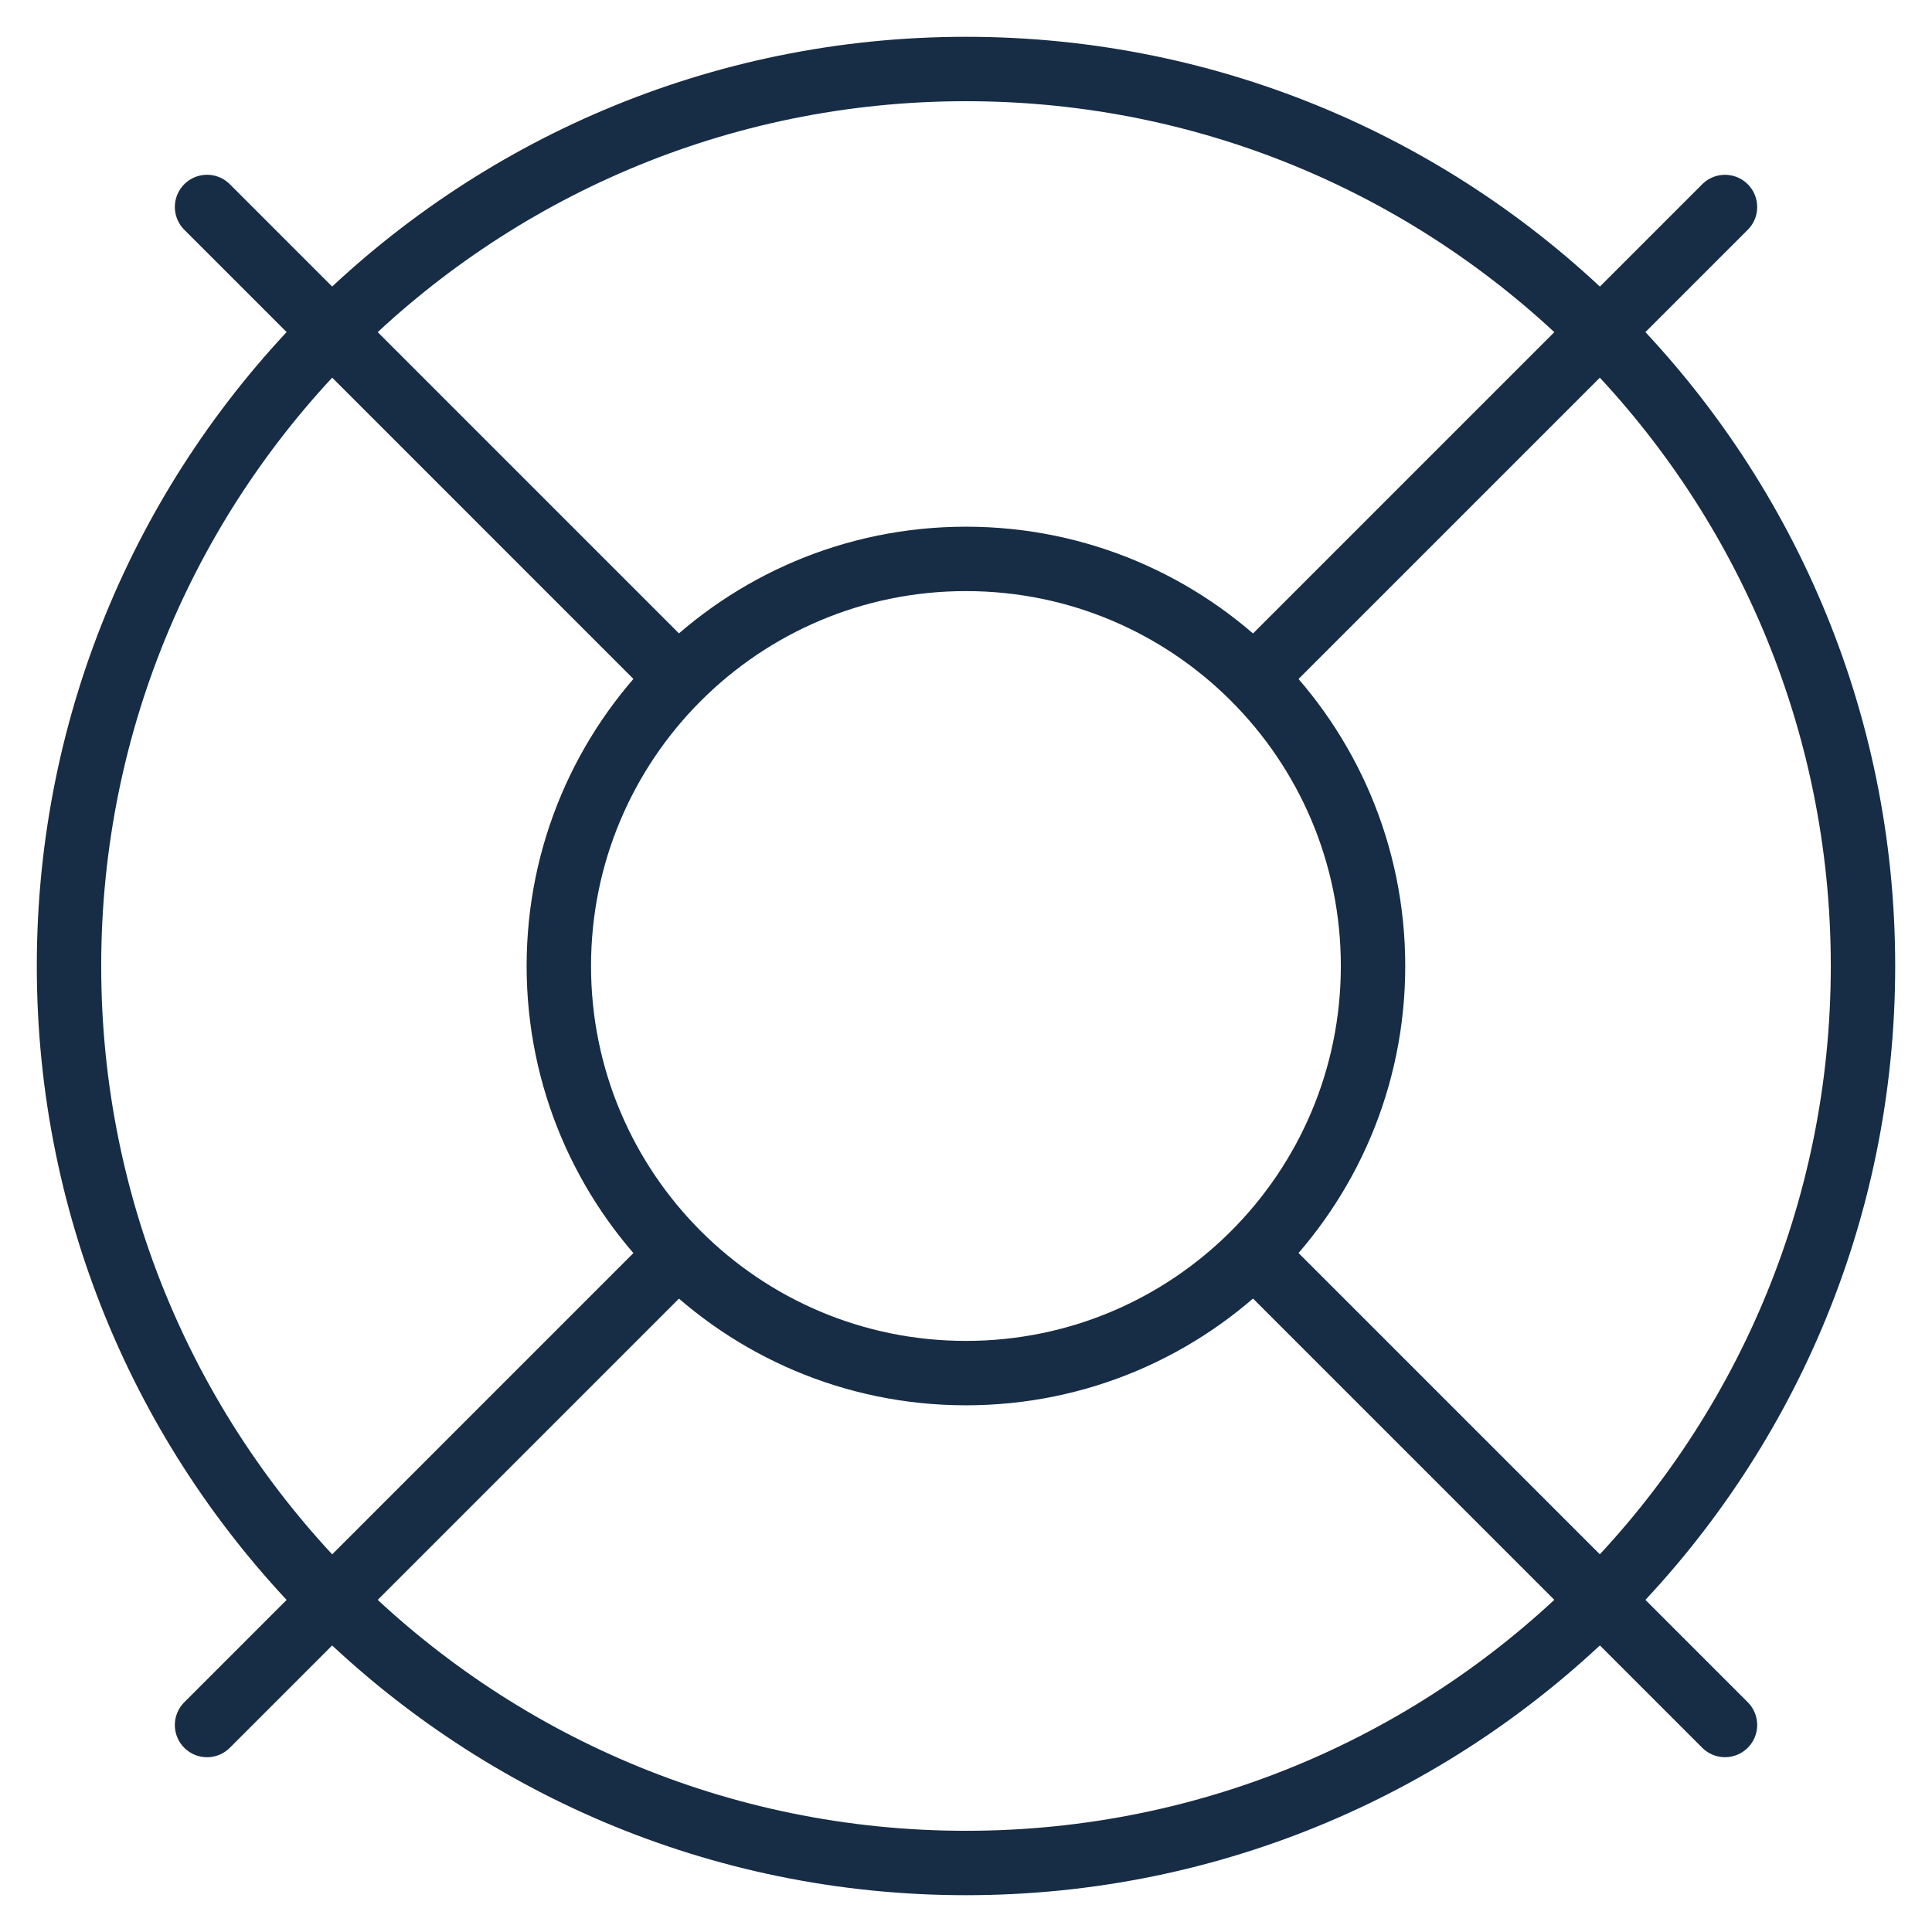
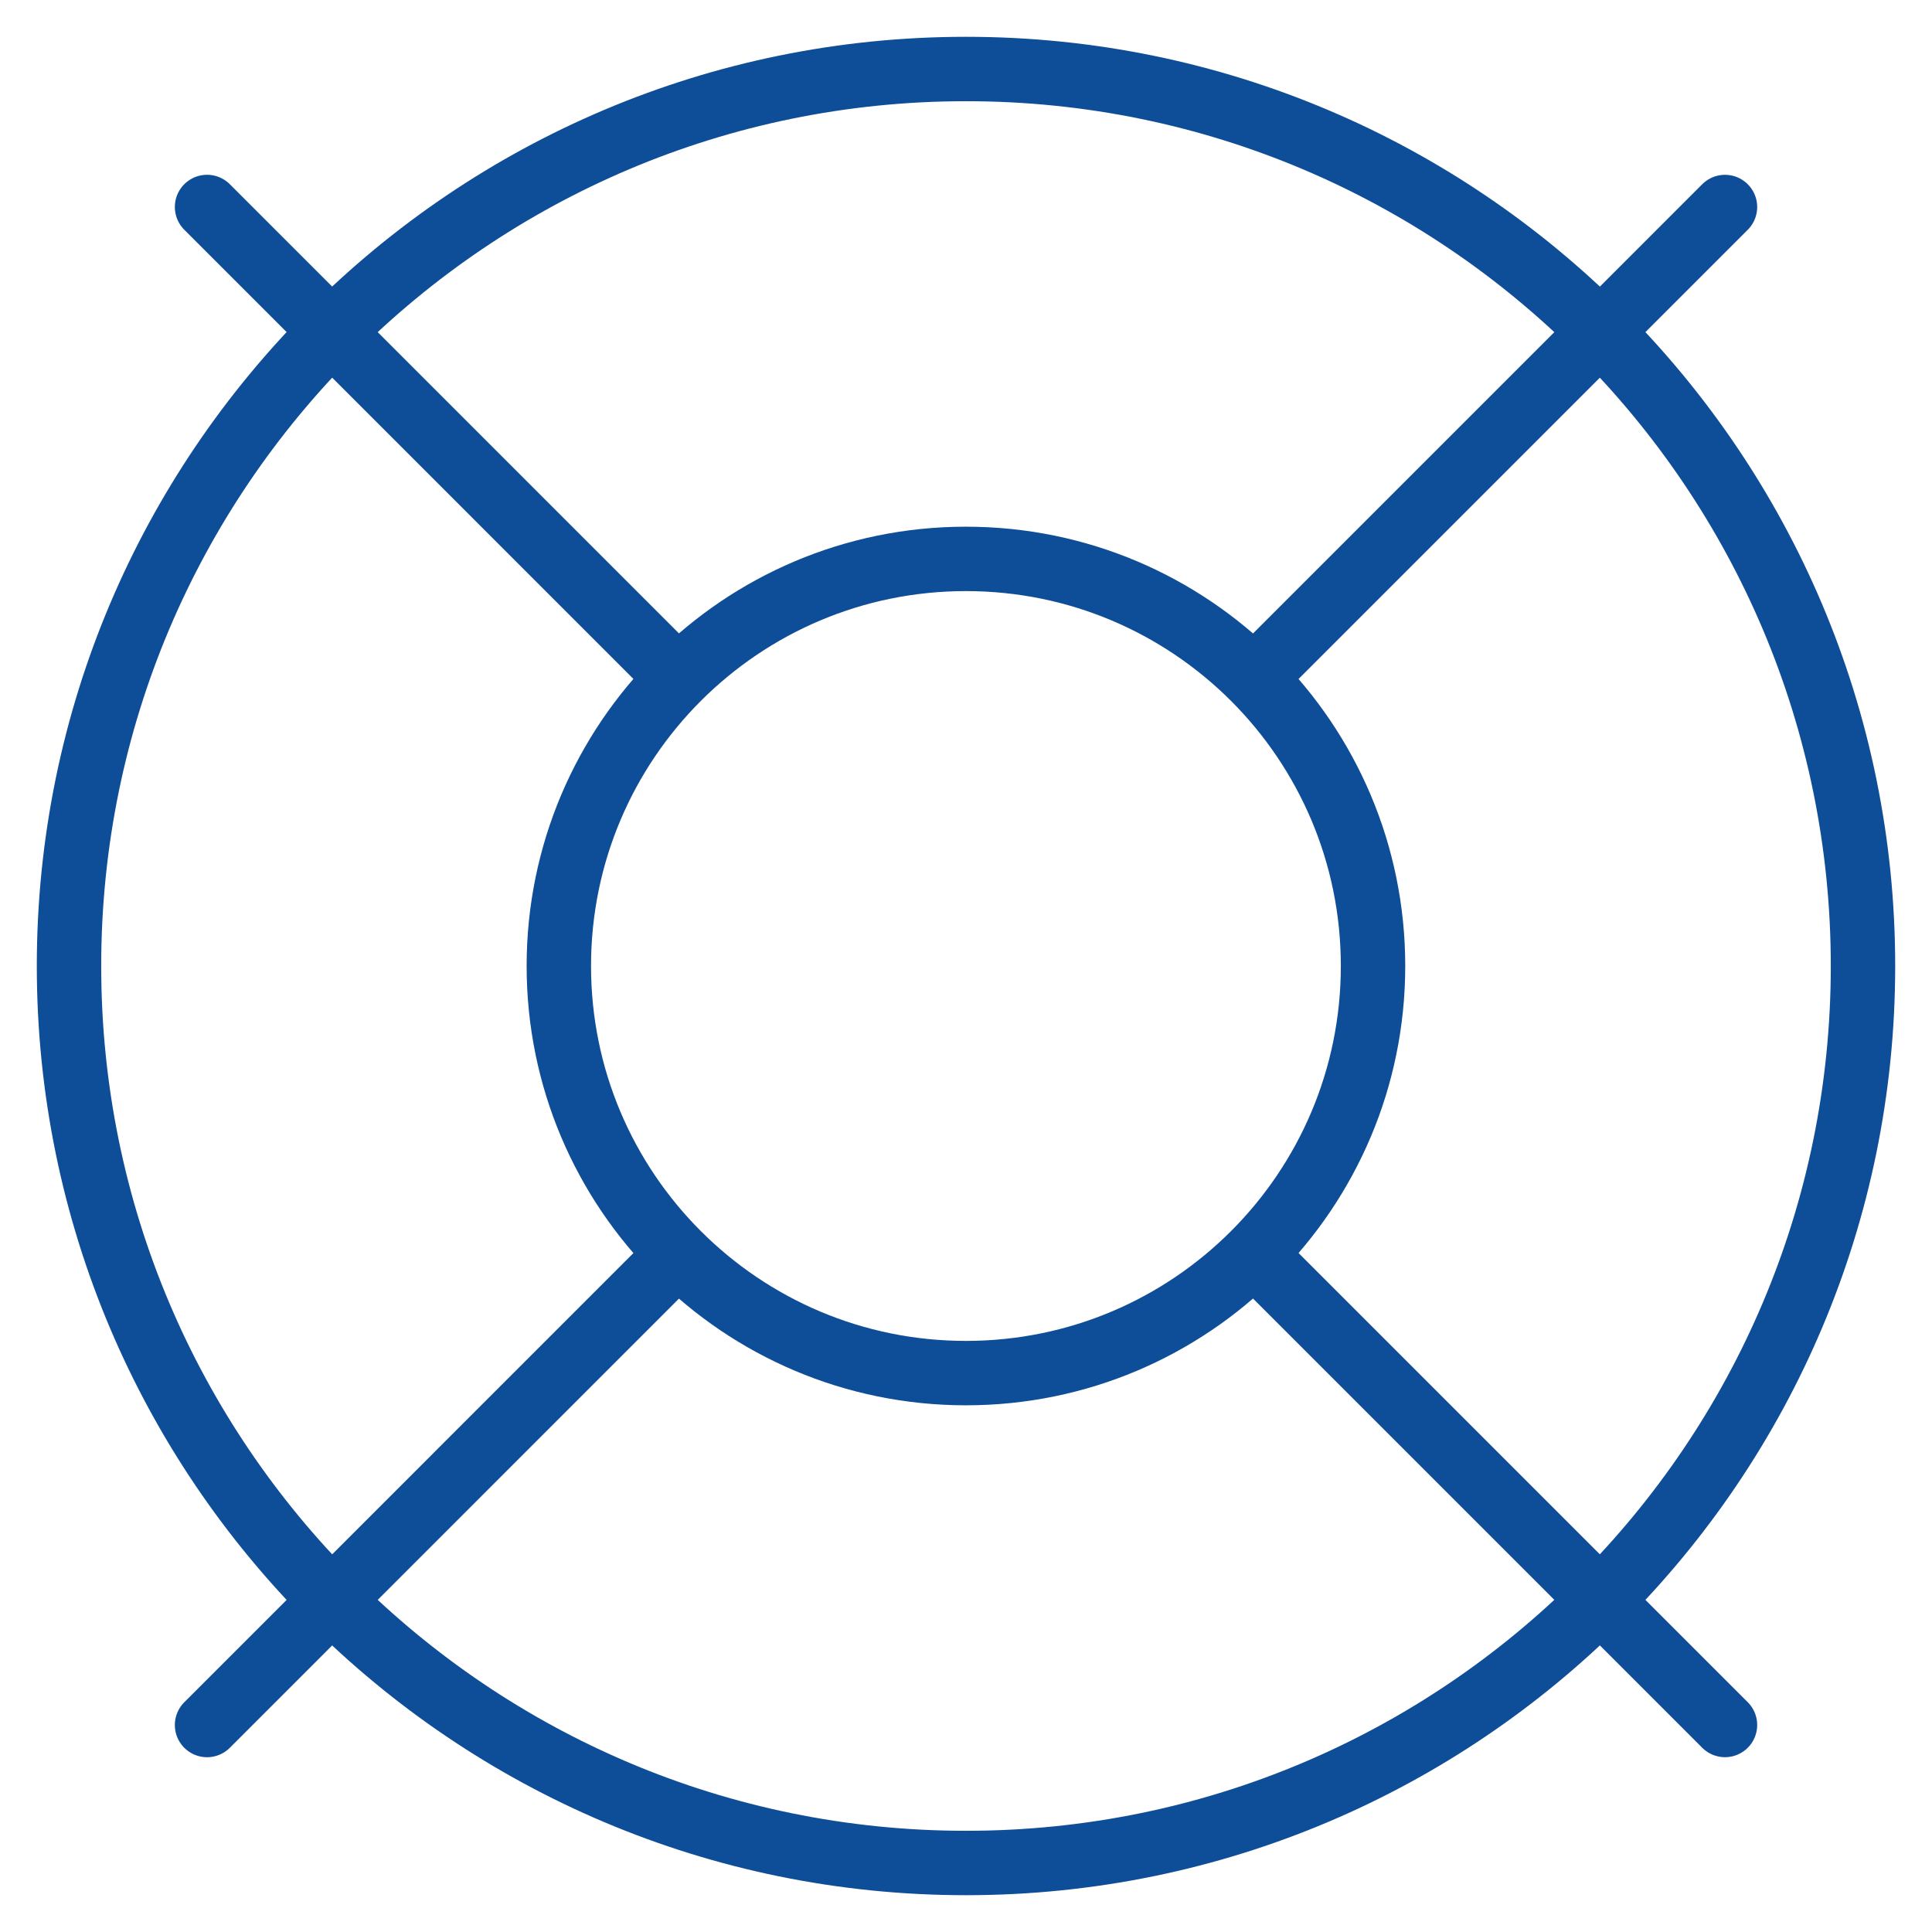
<svg xmlns="http://www.w3.org/2000/svg" width="60" height="60" viewBox="0 0 60 60" fill="none">
-   <path d="M53.571 6.429L38.957 21.043" stroke="#172C45" stroke-width="2" stroke-linecap="round" stroke-linejoin="round" />
-   <path d="M6.43 6.428L21.044 21.043" stroke="#172C45" stroke-width="2" stroke-linecap="round" stroke-linejoin="round" />
-   <path d="M6.43 53.572L21.044 38.957" stroke="#172C45" stroke-width="2" stroke-linecap="round" stroke-linejoin="round" />
-   <path d="M53.571 53.571L38.957 38.957" stroke="#172C45" stroke-width="2" stroke-linecap="round" stroke-linejoin="round" />
-   <path d="M30 57.857C45.385 57.857 57.857 45.385 57.857 30C57.857 14.615 45.385 2.143 30 2.143C14.615 2.143 2.143 14.615 2.143 30C2.143 45.385 14.615 57.857 30 57.857Z" stroke="#172C45" stroke-width="2" stroke-linecap="round" stroke-linejoin="round" />
-   <path d="M29.998 42.643C36.981 42.643 42.641 36.983 42.641 30C42.641 23.018 36.981 17.357 29.998 17.357C23.016 17.357 17.355 23.018 17.355 30C17.355 36.983 23.016 42.643 29.998 42.643Z" stroke="#172C45" stroke-width="2" stroke-linecap="round" stroke-linejoin="round" />
+   <path d="M53.571 6.429L38.957 21.043" stroke="#0e4d97" stroke-width="2" stroke-linecap="round" stroke-linejoin="round" />
+   <path d="M6.43 6.428L21.044 21.043" stroke="#0e4d97" stroke-width="2" stroke-linecap="round" stroke-linejoin="round" />
+   <path d="M6.43 53.572L21.044 38.957" stroke="#0e4d97" stroke-width="2" stroke-linecap="round" stroke-linejoin="round" />
+   <path d="M53.571 53.571L38.957 38.957" stroke="#0e4d97" stroke-width="2" stroke-linecap="round" stroke-linejoin="round" />
+   <path d="M30 57.857C45.385 57.857 57.857 45.385 57.857 30C57.857 14.615 45.385 2.143 30 2.143C14.615 2.143 2.143 14.615 2.143 30C2.143 45.385 14.615 57.857 30 57.857Z" stroke="#0e4d97" stroke-width="2" stroke-linecap="round" stroke-linejoin="round" />
+   <path d="M29.998 42.643C36.981 42.643 42.641 36.983 42.641 30C42.641 23.018 36.981 17.357 29.998 17.357C23.016 17.357 17.355 23.018 17.355 30C17.355 36.983 23.016 42.643 29.998 42.643Z" stroke="#0e4d97" stroke-width="2" stroke-linecap="round" stroke-linejoin="round" />
</svg>
